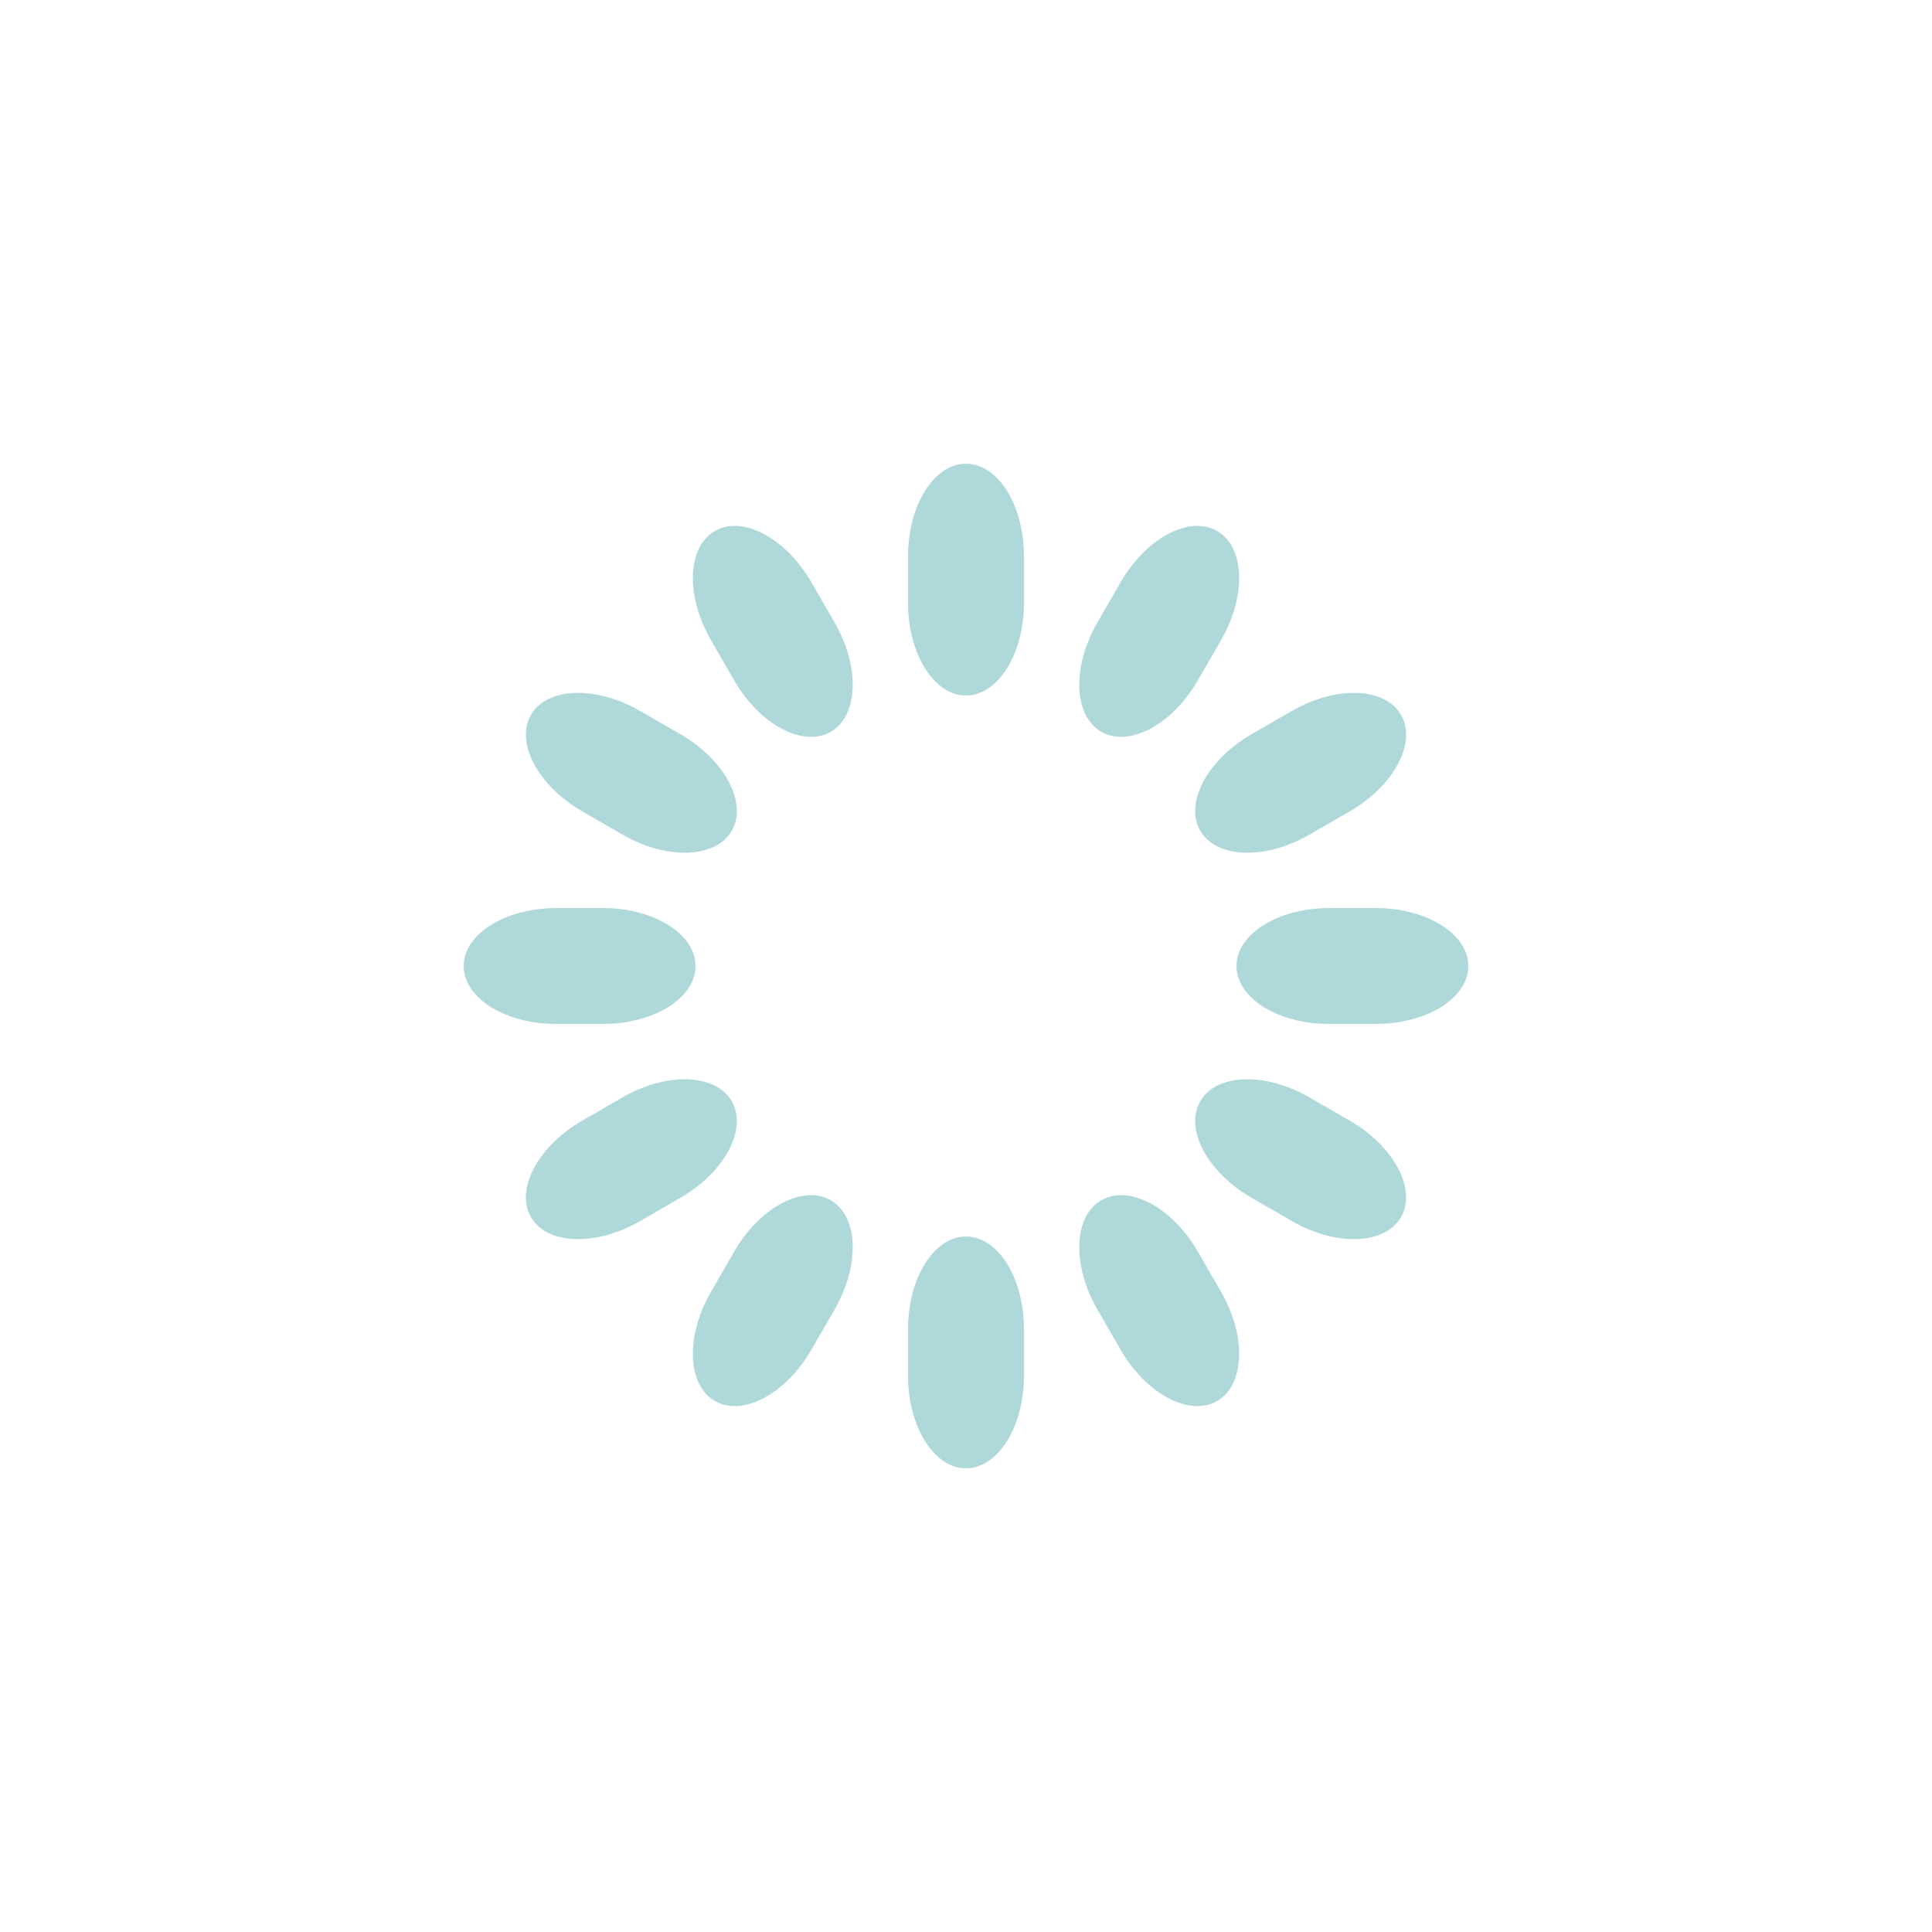
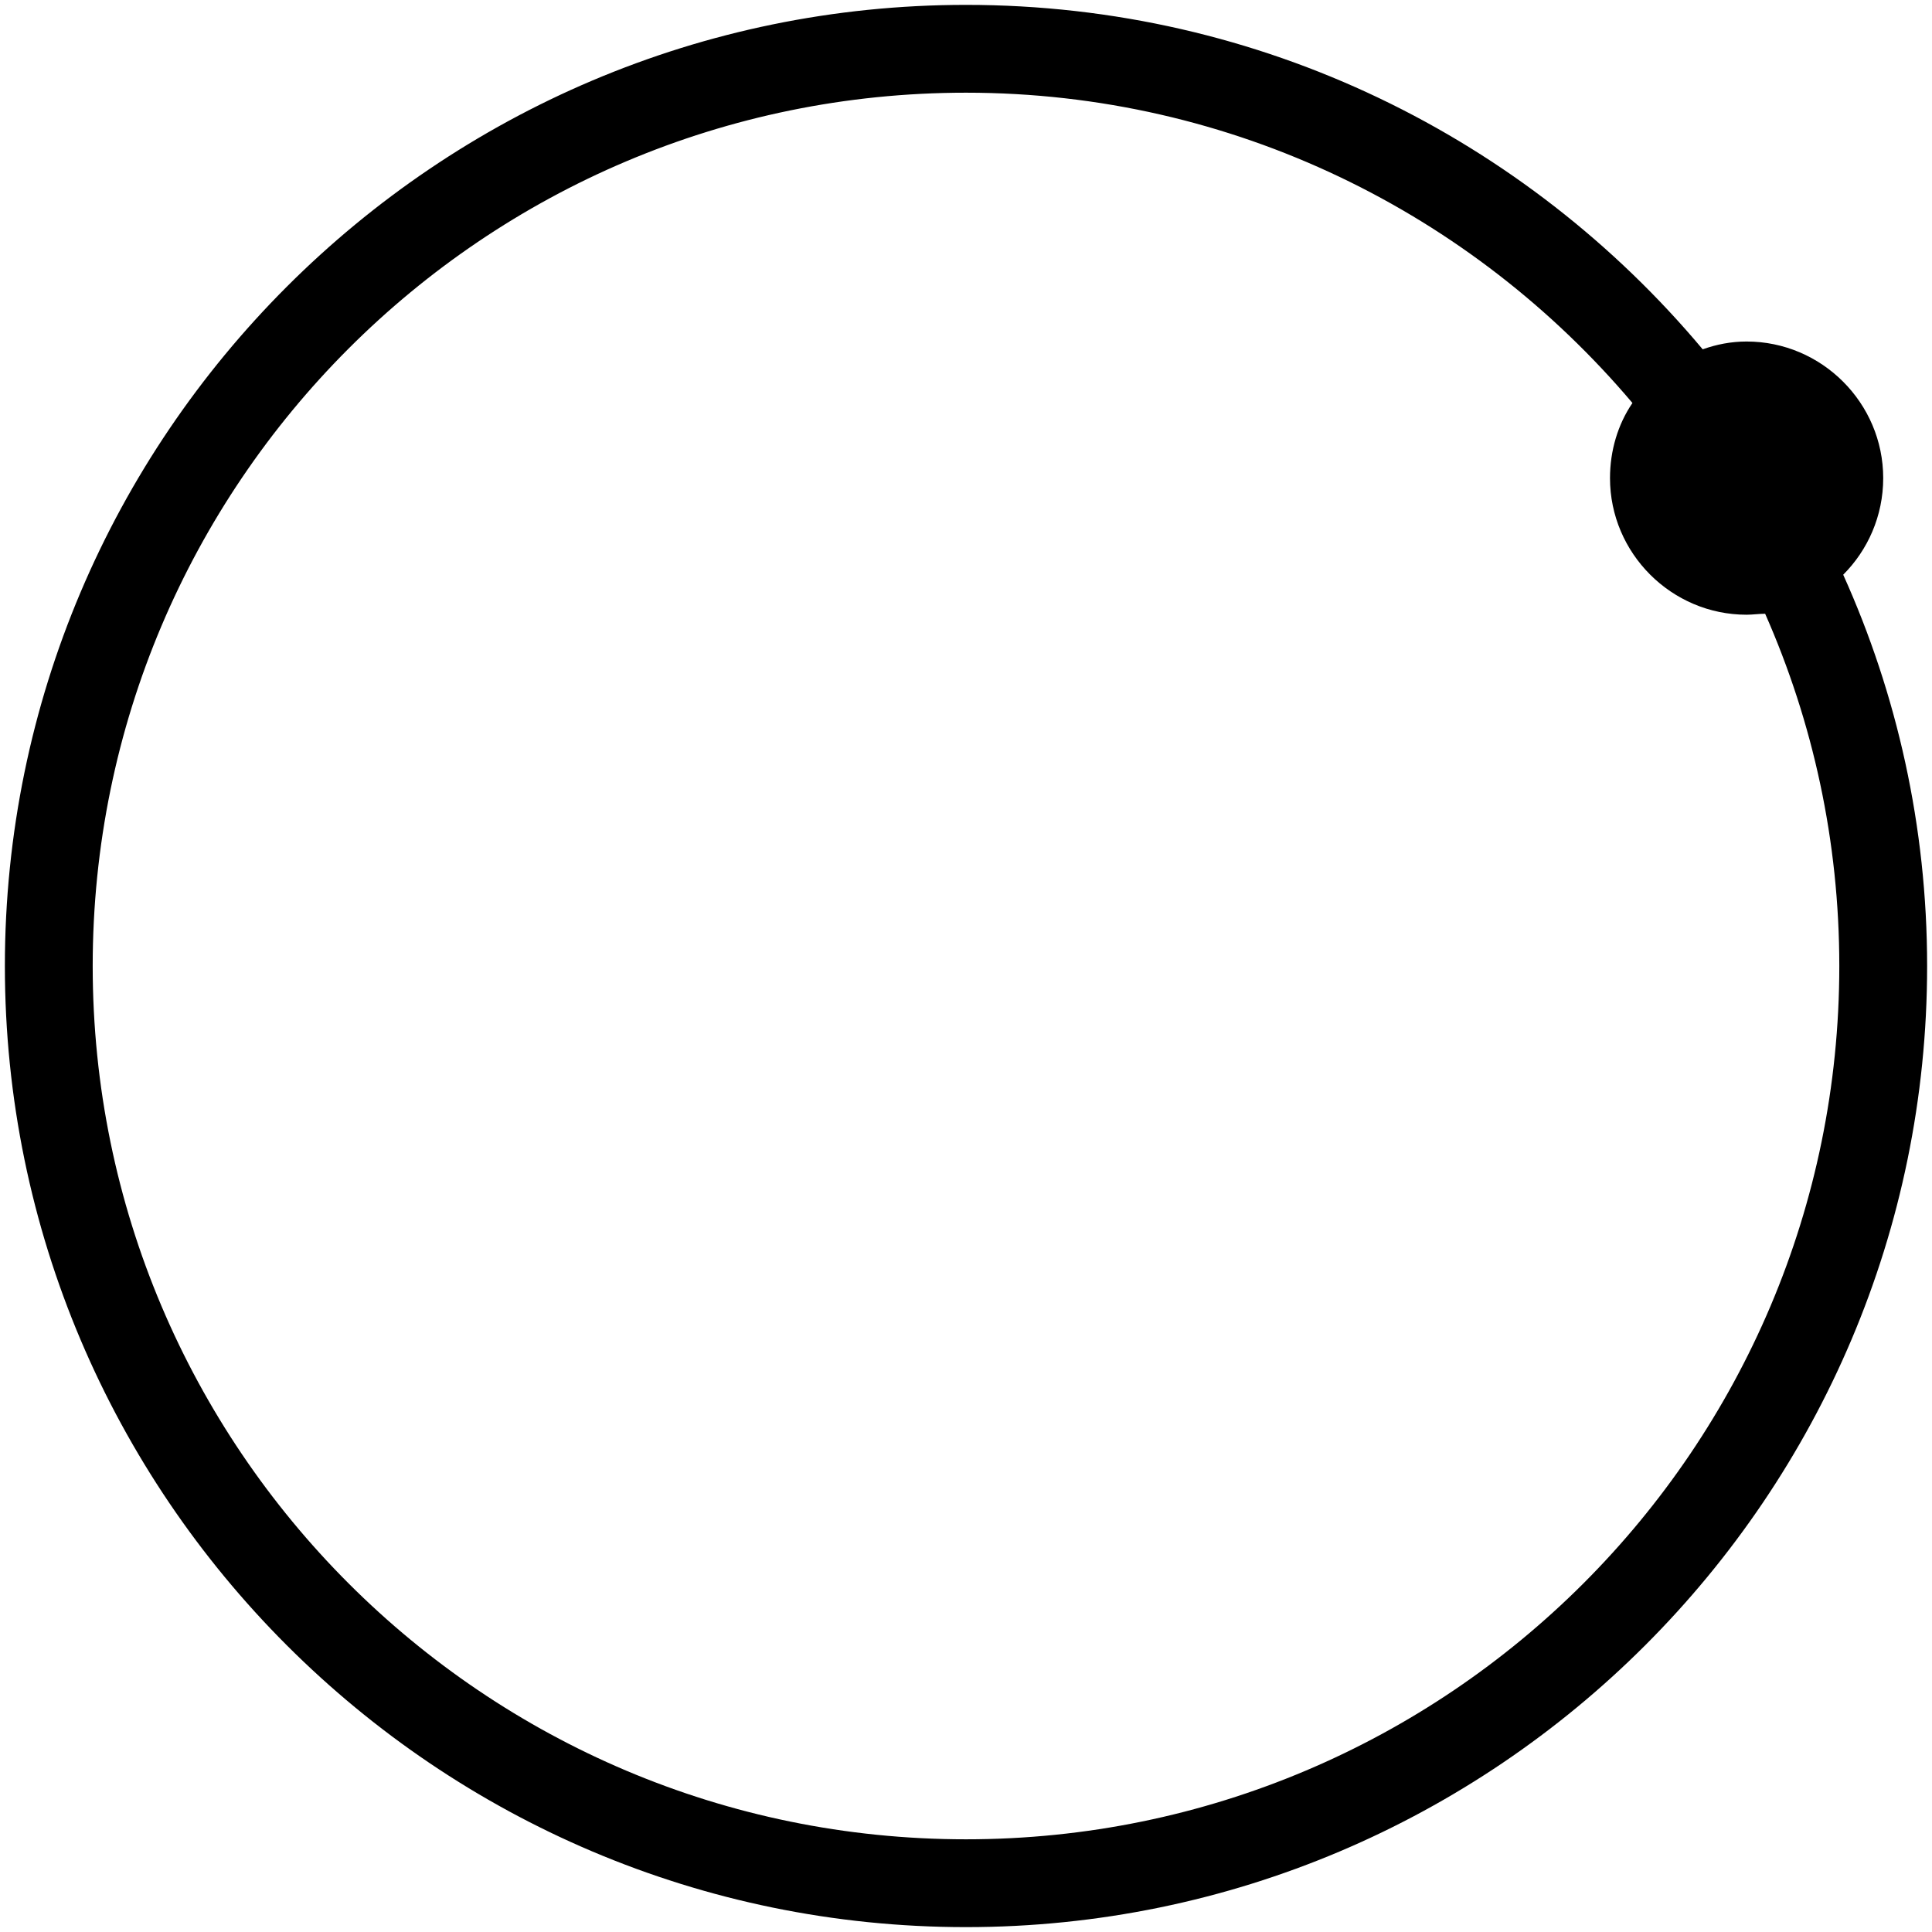
- <svg xmlns="http://www.w3.org/2000/svg" class="lds-spinner" width="100%" height="100%" viewBox="0 0 100 100" preserveAspectRatio="xMidYMid">
-   <g transform="rotate(0 50 50)">
-     <rect x="47" y="24" rx="9.4" ry="4.8" width="6" height="12" fill="#afd8db">
-       <animate attributeName="opacity" values="1;0" keyTimes="0;1" dur="1s" begin="-0.917s" repeatCount="indefinite" />
-     </rect>
-   </g>
-   <g transform="rotate(30 50 50)">
-     <rect x="47" y="24" rx="9.4" ry="4.8" width="6" height="12" fill="#afd8db">
-       <animate attributeName="opacity" values="1;0" keyTimes="0;1" dur="1s" begin="-0.833s" repeatCount="indefinite" />
-     </rect>
-   </g>
-   <g transform="rotate(60 50 50)">
-     <rect x="47" y="24" rx="9.4" ry="4.8" width="6" height="12" fill="#afd8db">
-       <animate attributeName="opacity" values="1;0" keyTimes="0;1" dur="1s" begin="-0.75s" repeatCount="indefinite" />
-     </rect>
-   </g>
-   <g transform="rotate(90 50 50)">
-     <rect x="47" y="24" rx="9.4" ry="4.8" width="6" height="12" fill="#afd8db">
-       <animate attributeName="opacity" values="1;0" keyTimes="0;1" dur="1s" begin="-0.667s" repeatCount="indefinite" />
-     </rect>
-   </g>
-   <g transform="rotate(120 50 50)">
-     <rect x="47" y="24" rx="9.4" ry="4.8" width="6" height="12" fill="#afd8db">
-       <animate attributeName="opacity" values="1;0" keyTimes="0;1" dur="1s" begin="-0.583s" repeatCount="indefinite" />
-     </rect>
-   </g>
-   <g transform="rotate(150 50 50)">
-     <rect x="47" y="24" rx="9.4" ry="4.8" width="6" height="12" fill="#afd8db">
-       <animate attributeName="opacity" values="1;0" keyTimes="0;1" dur="1s" begin="-0.5s" repeatCount="indefinite" />
-     </rect>
-   </g>
-   <g transform="rotate(180 50 50)">
-     <rect x="47" y="24" rx="9.4" ry="4.8" width="6" height="12" fill="#afd8db">
-       <animate attributeName="opacity" values="1;0" keyTimes="0;1" dur="1s" begin="-0.417s" repeatCount="indefinite" />
-     </rect>
-   </g>
-   <g transform="rotate(210 50 50)">
-     <rect x="47" y="24" rx="9.4" ry="4.8" width="6" height="12" fill="#afd8db">
-       <animate attributeName="opacity" values="1;0" keyTimes="0;1" dur="1s" begin="-0.333s" repeatCount="indefinite" />
-     </rect>
-   </g>
-   <g transform="rotate(240 50 50)">
-     <rect x="47" y="24" rx="9.4" ry="4.8" width="6" height="12" fill="#afd8db">
-       <animate attributeName="opacity" values="1;0" keyTimes="0;1" dur="1s" begin="-0.25s" repeatCount="indefinite" />
-     </rect>
-   </g>
-   <g transform="rotate(270 50 50)">
-     <rect x="47" y="24" rx="9.4" ry="4.8" width="6" height="12" fill="#afd8db">
-       <animate attributeName="opacity" values="1;0" keyTimes="0;1" dur="1s" begin="-0.167s" repeatCount="indefinite" />
-     </rect>
-   </g>
-   <g transform="rotate(300 50 50)">
-     <rect x="47" y="24" rx="9.4" ry="4.8" width="6" height="12" fill="#afd8db">
-       <animate attributeName="opacity" values="1;0" keyTimes="0;1" dur="1s" begin="-0.083s" repeatCount="indefinite" />
-     </rect>
-   </g>
-   <g transform="rotate(330 50 50)">
-     <rect x="47" y="24" rx="9.4" ry="4.8" width="6" height="12" fill="#afd8db">
-       <animate attributeName="opacity" values="1;0" keyTimes="0;1" dur="1s" begin="0s" repeatCount="indefinite" />
-     </rect>
-   </g>
+ <svg xmlns="http://www.w3.org/2000/svg" version="1.1" id="Layer_1" x="0px" y="0px" viewBox="0 0 198 198" style="enable-background:new 0 0 198 198;" xml:space="preserve">
+   <path d="M188.9,58.9c2.5-2.5,4.1-6,4.1-9.9c0-7.7-6.3-14-14-14c-1.6,0-3.1,0.3-4.5,0.8C156.4,14.2,129.3,0.5,99,0.5  C44.7,0.5,0.5,44.7,0.5,99c0,54.3,44.2,98.5,98.5,98.5c54.3,0,98.5-44.2,98.5-98.5C197.5,84.7,194.4,71.1,188.9,58.9z M99,188.5  c-49.4,0-89.5-40.1-89.5-89.5S49.6,9.5,99,9.5c27.4,0,51.9,12.4,68.3,31.8c-1.5,2.2-2.3,4.9-2.3,7.7c0,7.7,6.3,14,14,14  c0.6,0,1.3-0.1,1.9-0.1c4.9,11.1,7.6,23.3,7.6,36.1C188.5,148.4,148.4,188.5,99,188.5z" />
</svg>
